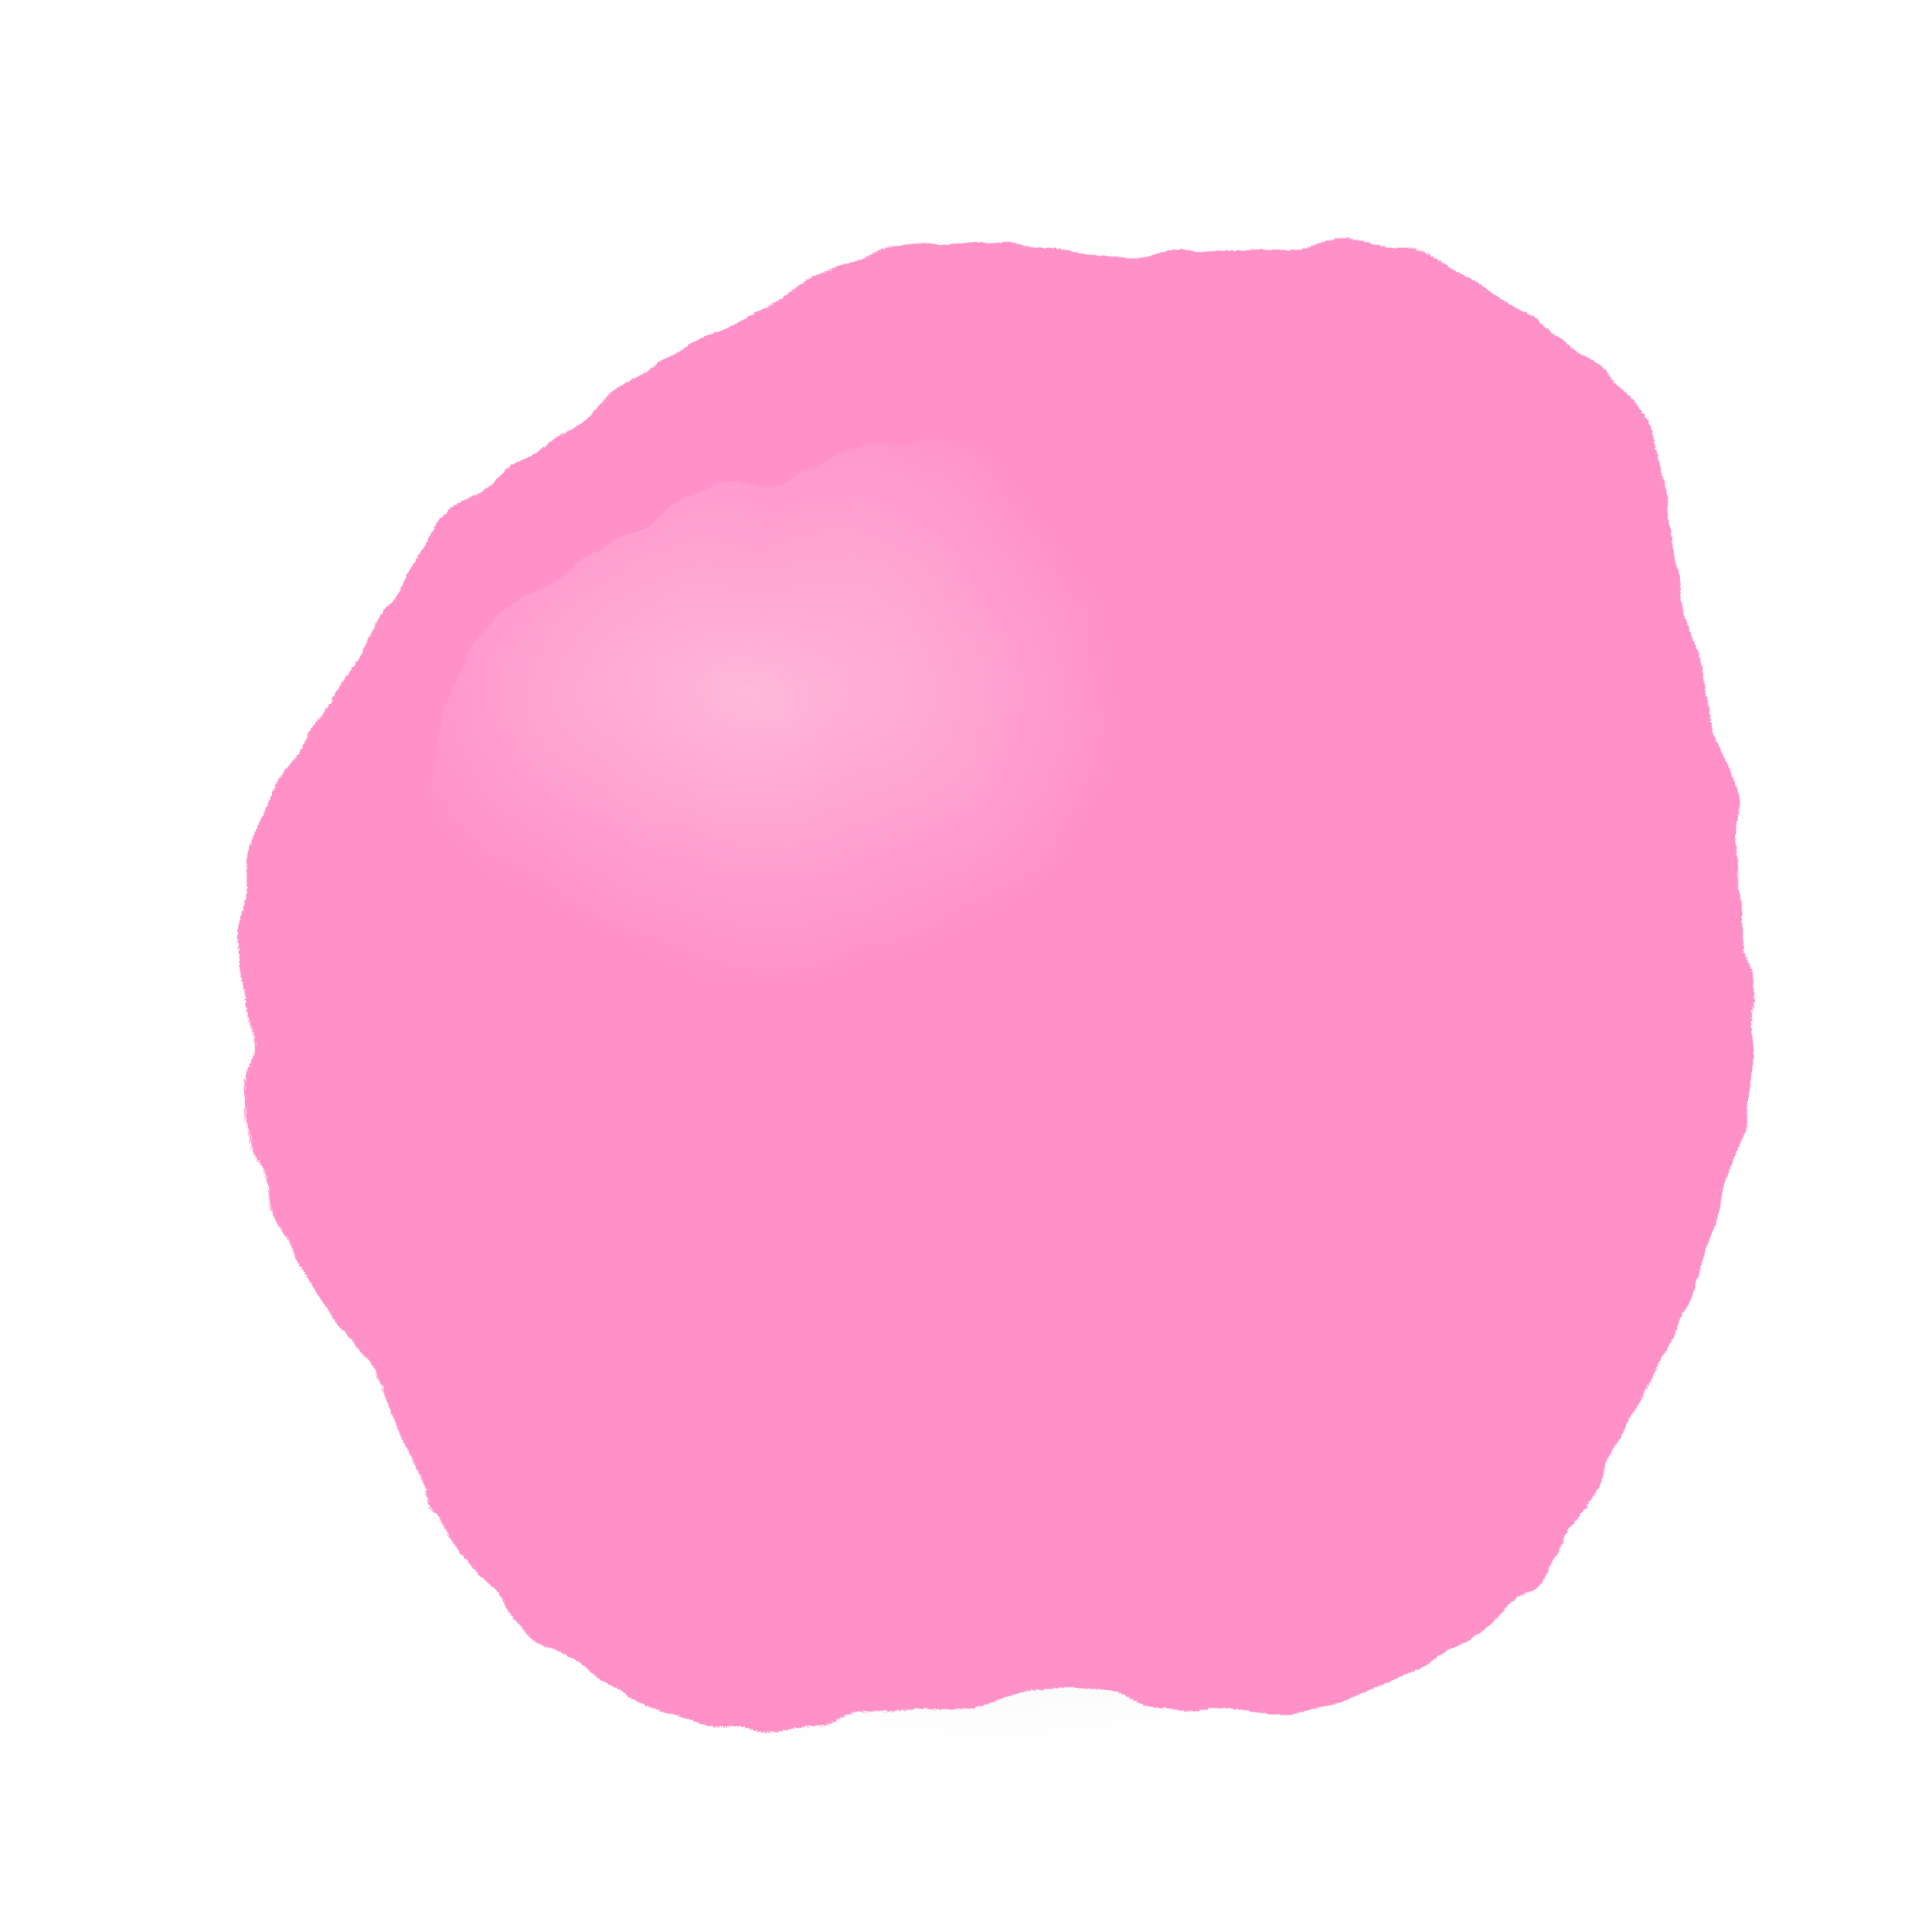
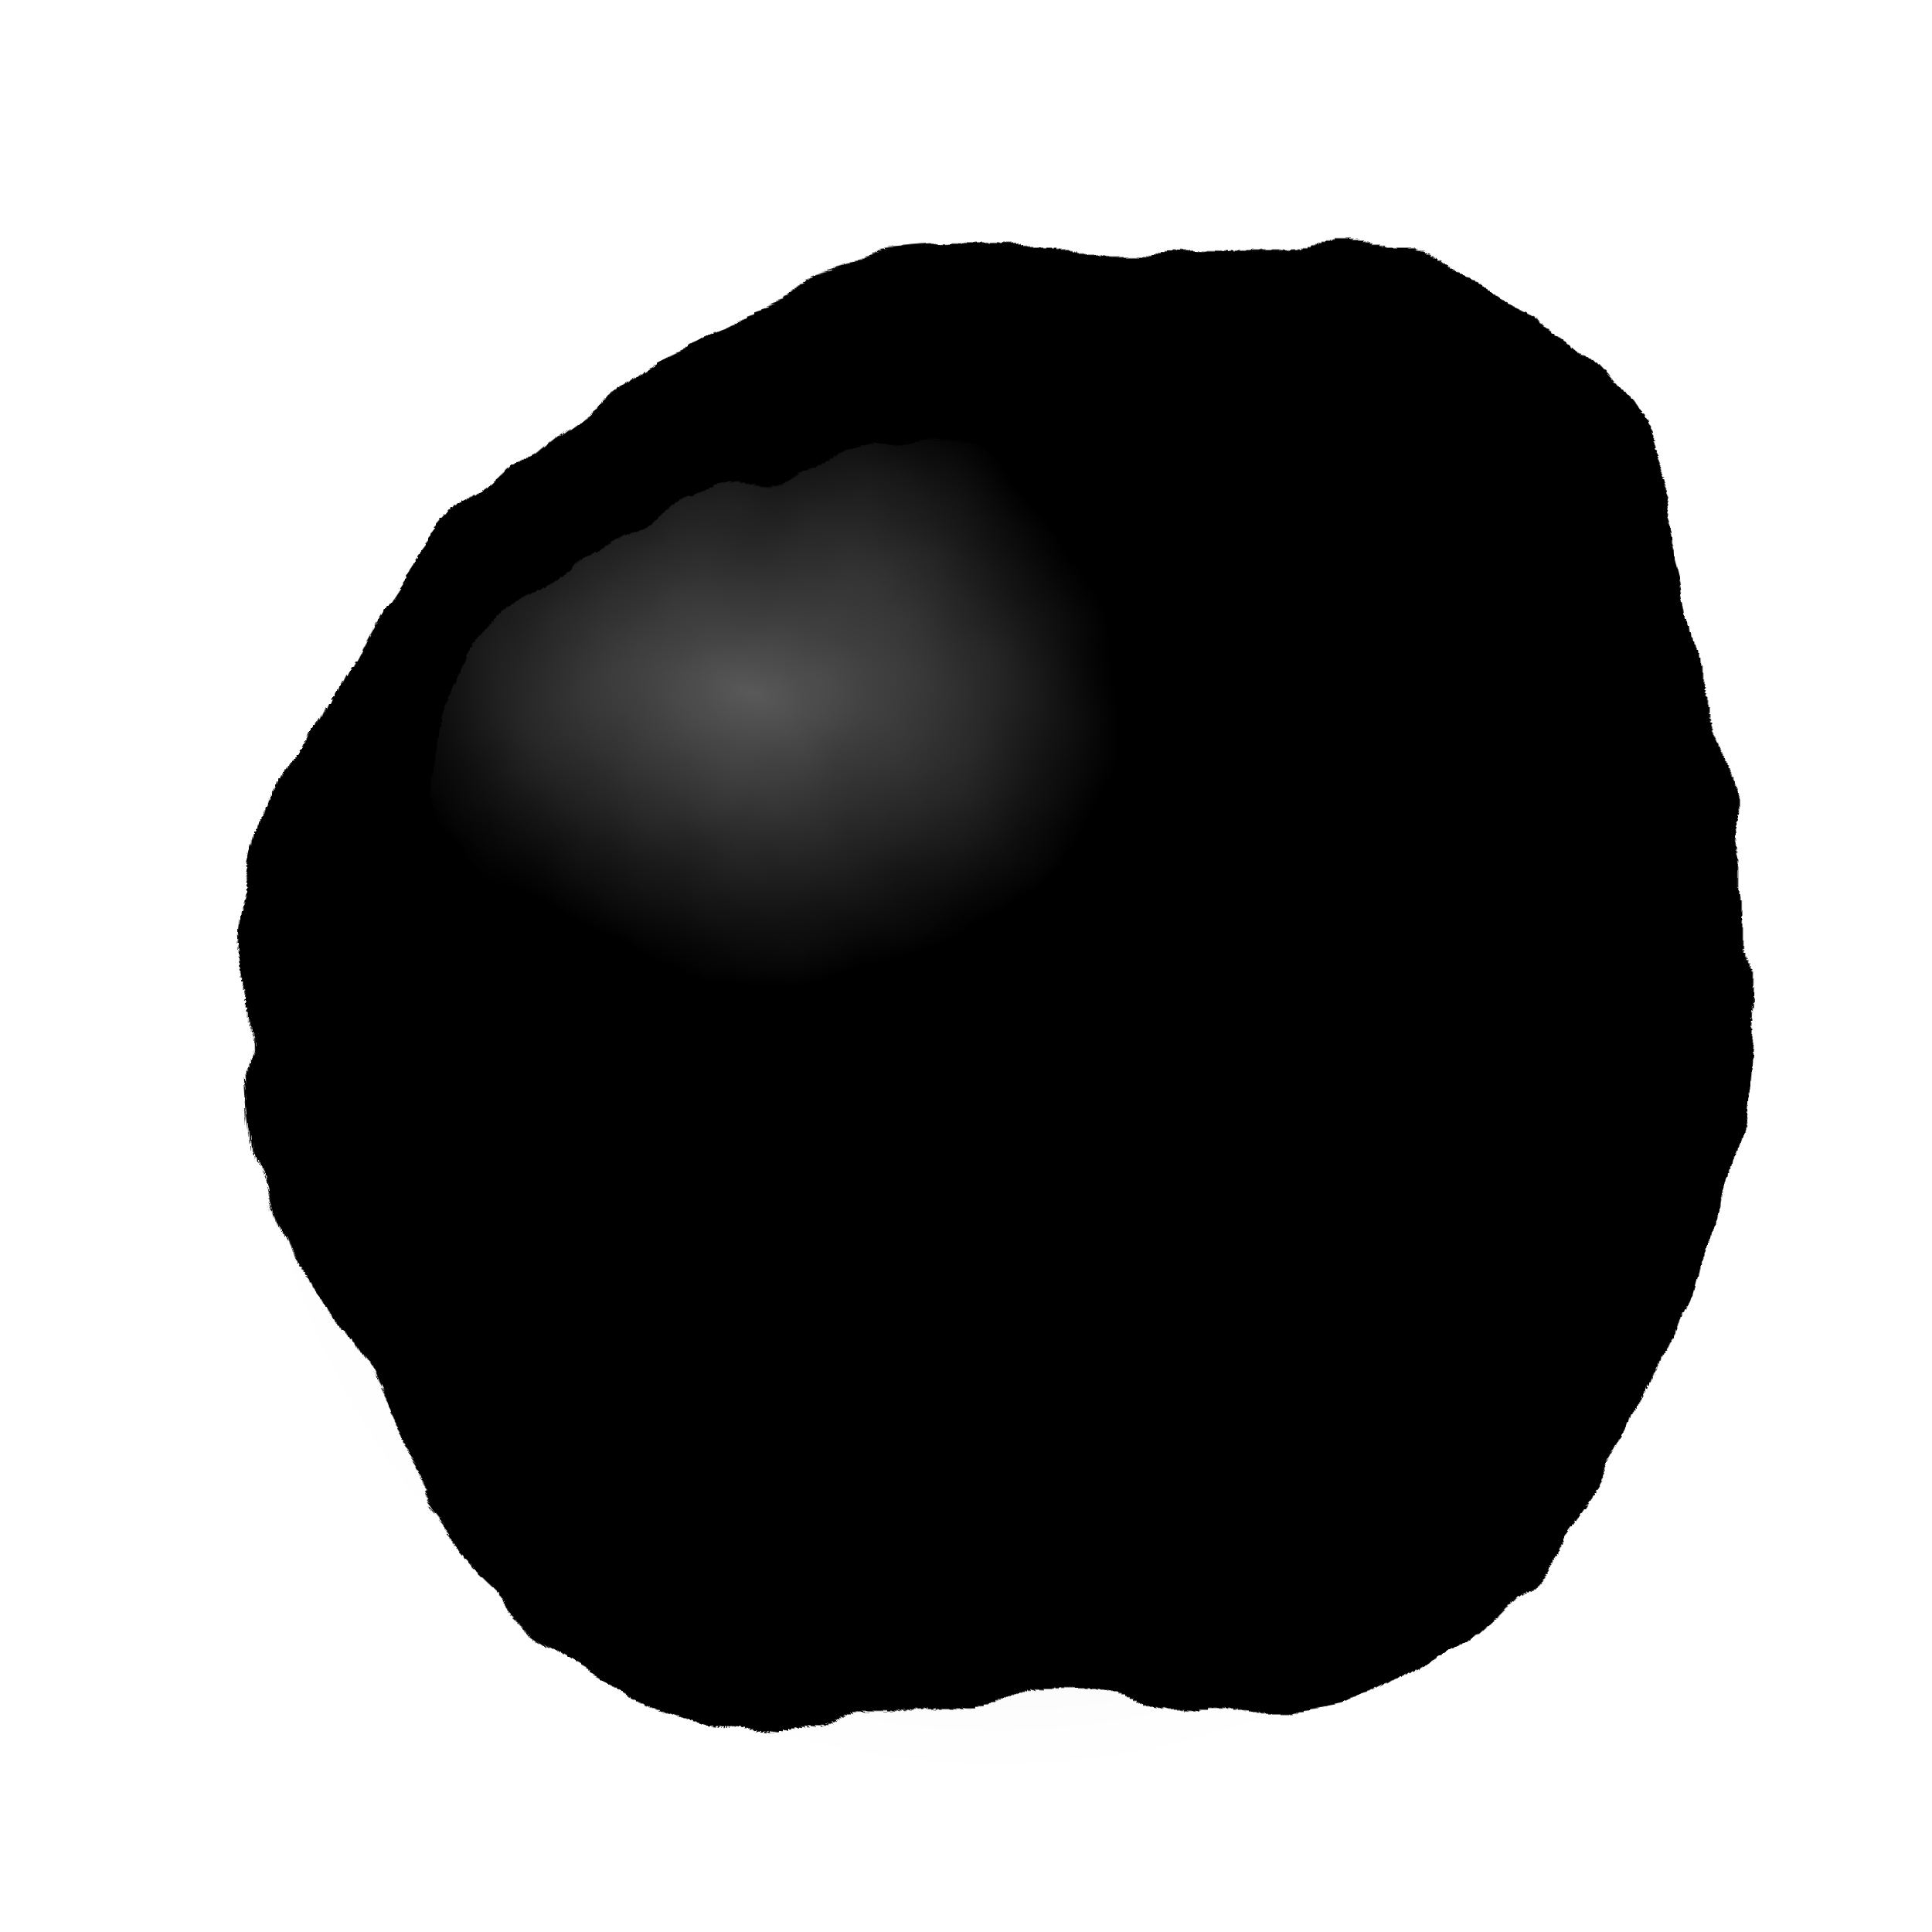
<svg xmlns="http://www.w3.org/2000/svg" viewBox="0 0 64 64" width="64" height="64">
  <defs>
    <filter id="wc" x="-20%" y="-20%" width="140%" height="140%" color-interpolation-filters="sRGB">
      <feTurbulence type="fractalNoise" baseFrequency="0.06" numOctaves="5" seed="7" result="noise" />
      <feDisplacementMap in="SourceGraphic" in2="noise" scale="5" xChannelSelector="R" yChannelSelector="G" />
    </filter>
    <filter id="ds" x="-10%" y="-10%" width="130%" height="130%">
      <feGaussianBlur stdDeviation="2.5" />
    </filter>
    <radialGradient id="hl" cx="36%" cy="32%" r="42%">
      <stop offset="0%" stop-color="white" stop-opacity="0.35" />
      <stop offset="100%" stop-color="white" stop-opacity="0" />
    </radialGradient>
  </defs>
  <ellipse cx="33" cy="35" rx="20" ry="19" fill="black" opacity="0.08" filter="url(#ds)" />
  <g filter="url(#wc)">
-     <path d="M33,9 L46.4,9 A10.6,13.7 0 0,1 57,22.7 L57,33 A14.8,24 0 0,1 42.2,57 L26.6,57 A17.6,24 0 0,1 9,33 A24,24 0 0,1 33,9 Z" fill="#ff91c8" />
+     <path d="M33,9 L46.4,9 A10.6,13.7 0 0,1 57,22.7 L57,33 A14.8,24 0 0,1 42.2,57 L26.6,57 A17.6,24 0 0,1 9,33 A24,24 0 0,1 33,9 Z" fill="oklch(95.83% 0.27 9.83deg / 82.70%)" />
    <ellipse cx="29" cy="27" rx="14" ry="12" fill="url(#hl)" />
  </g>
</svg>
